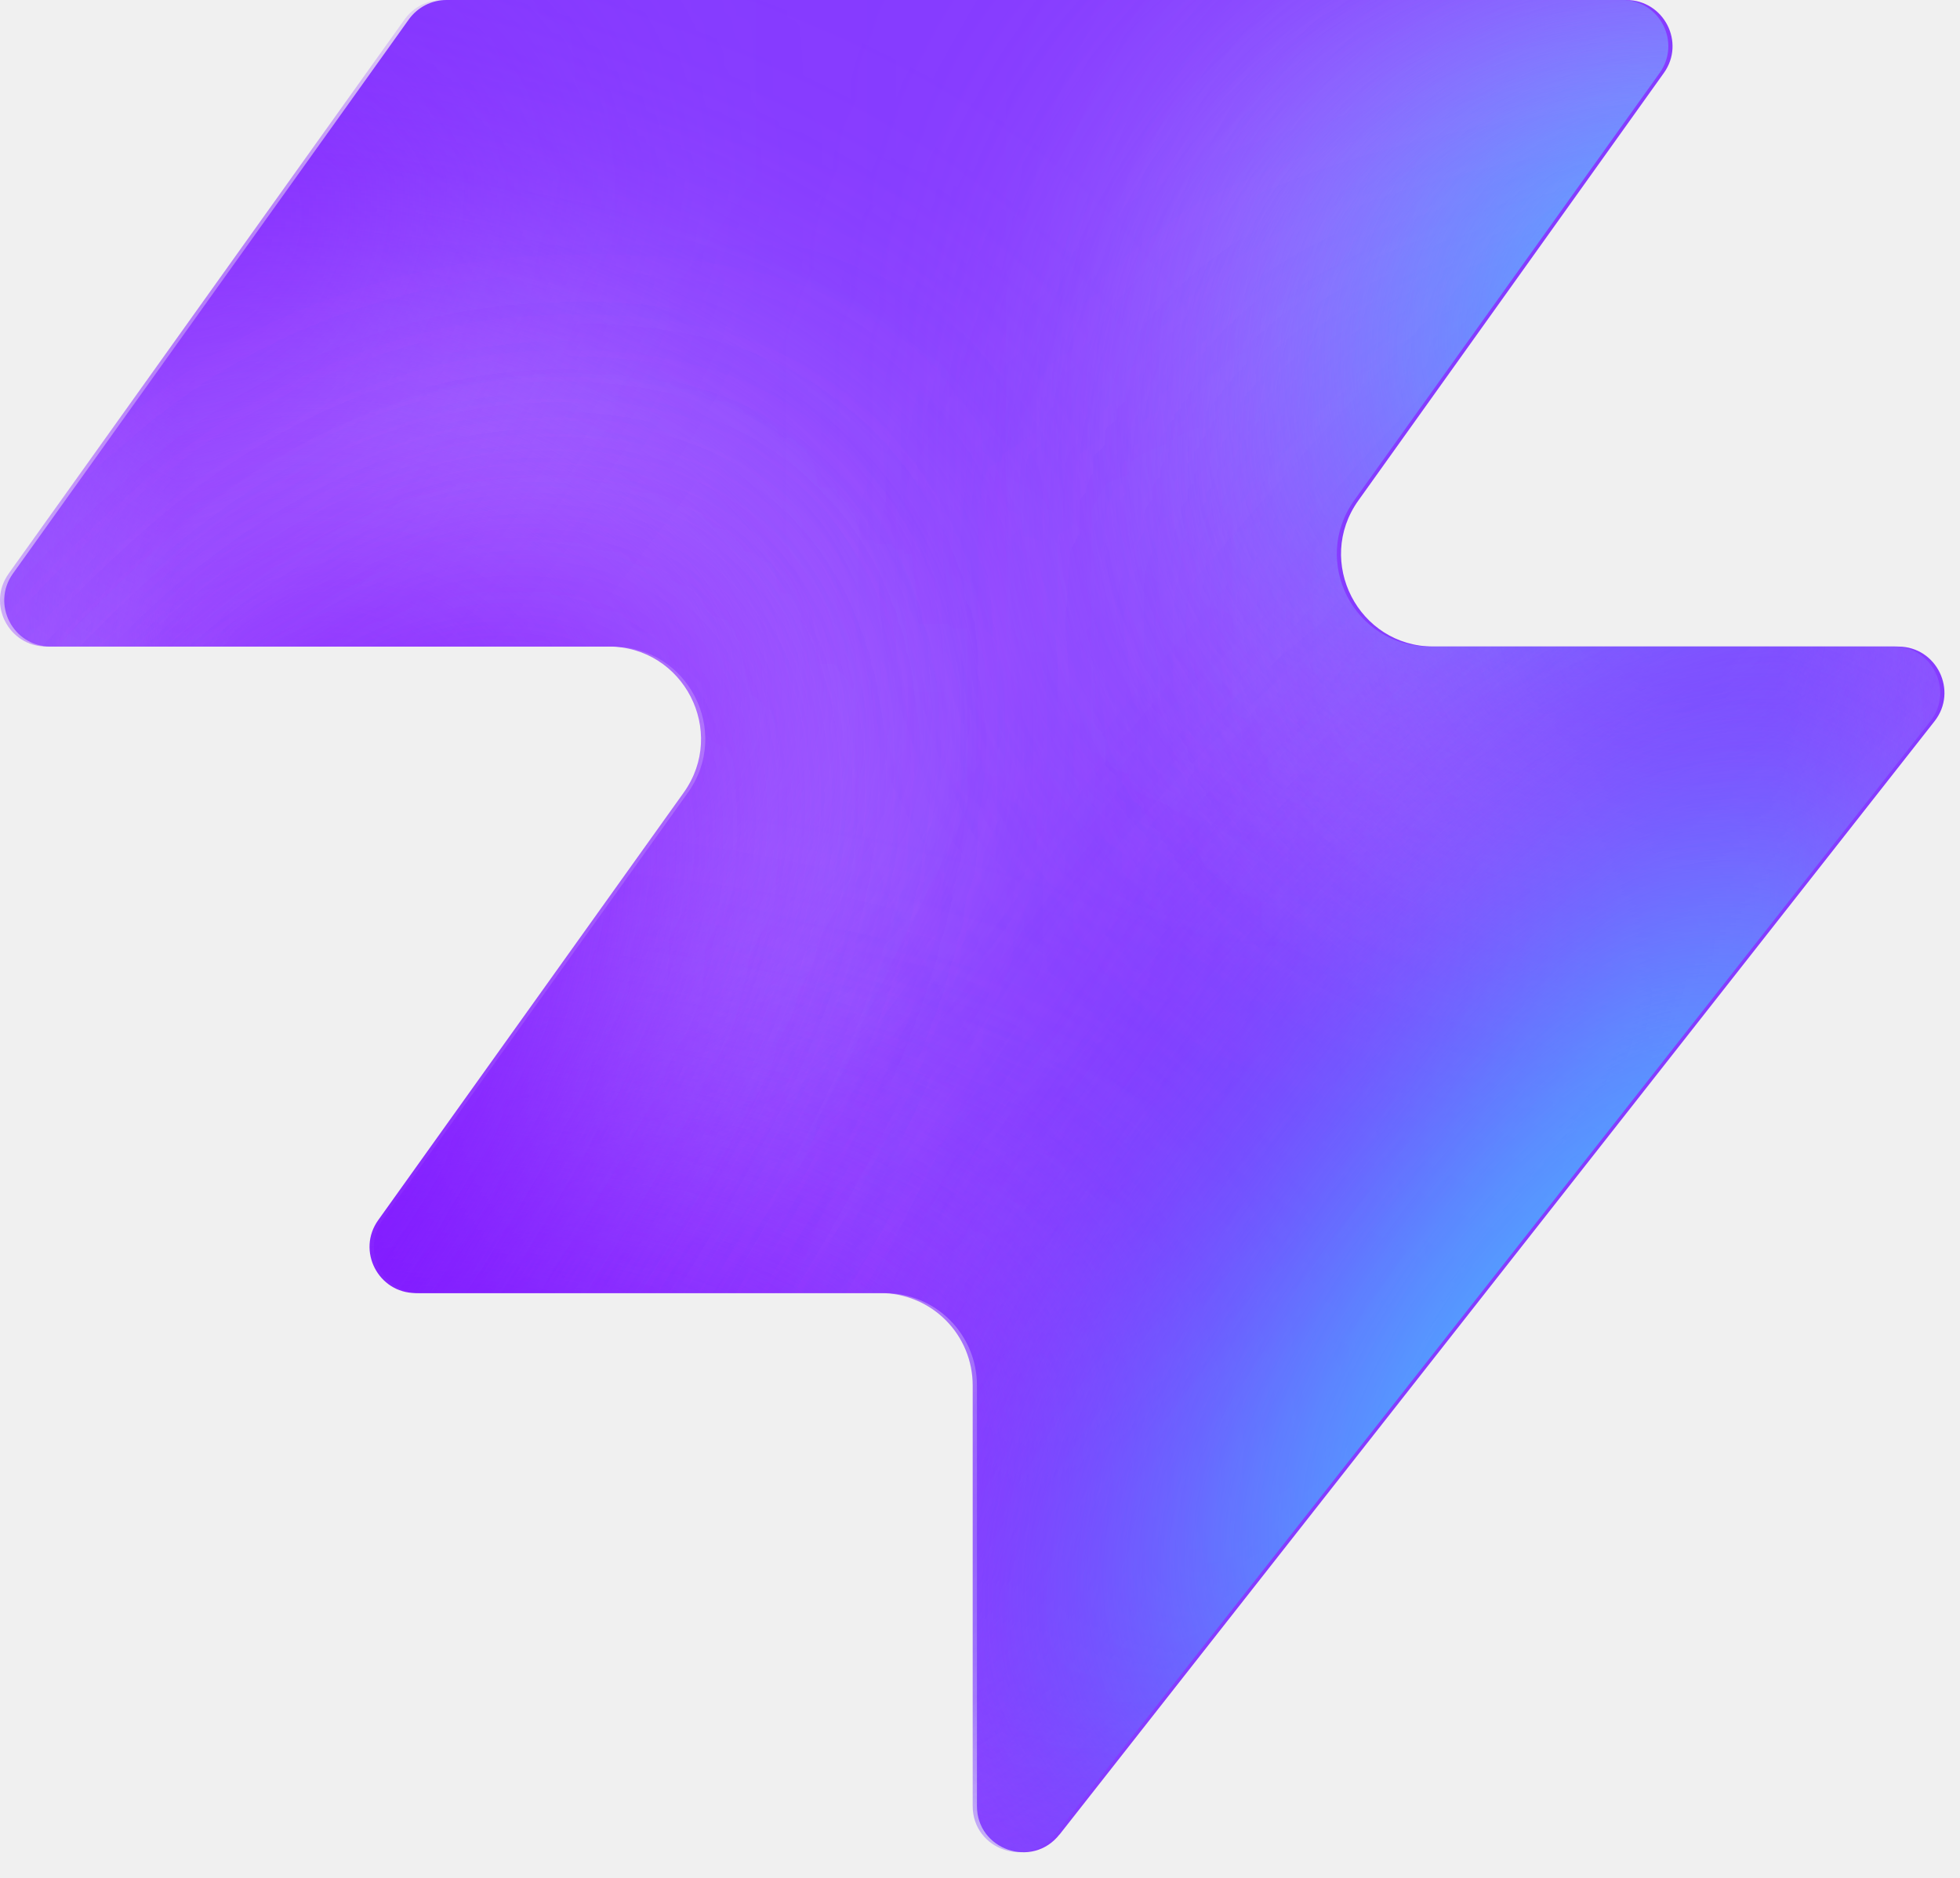
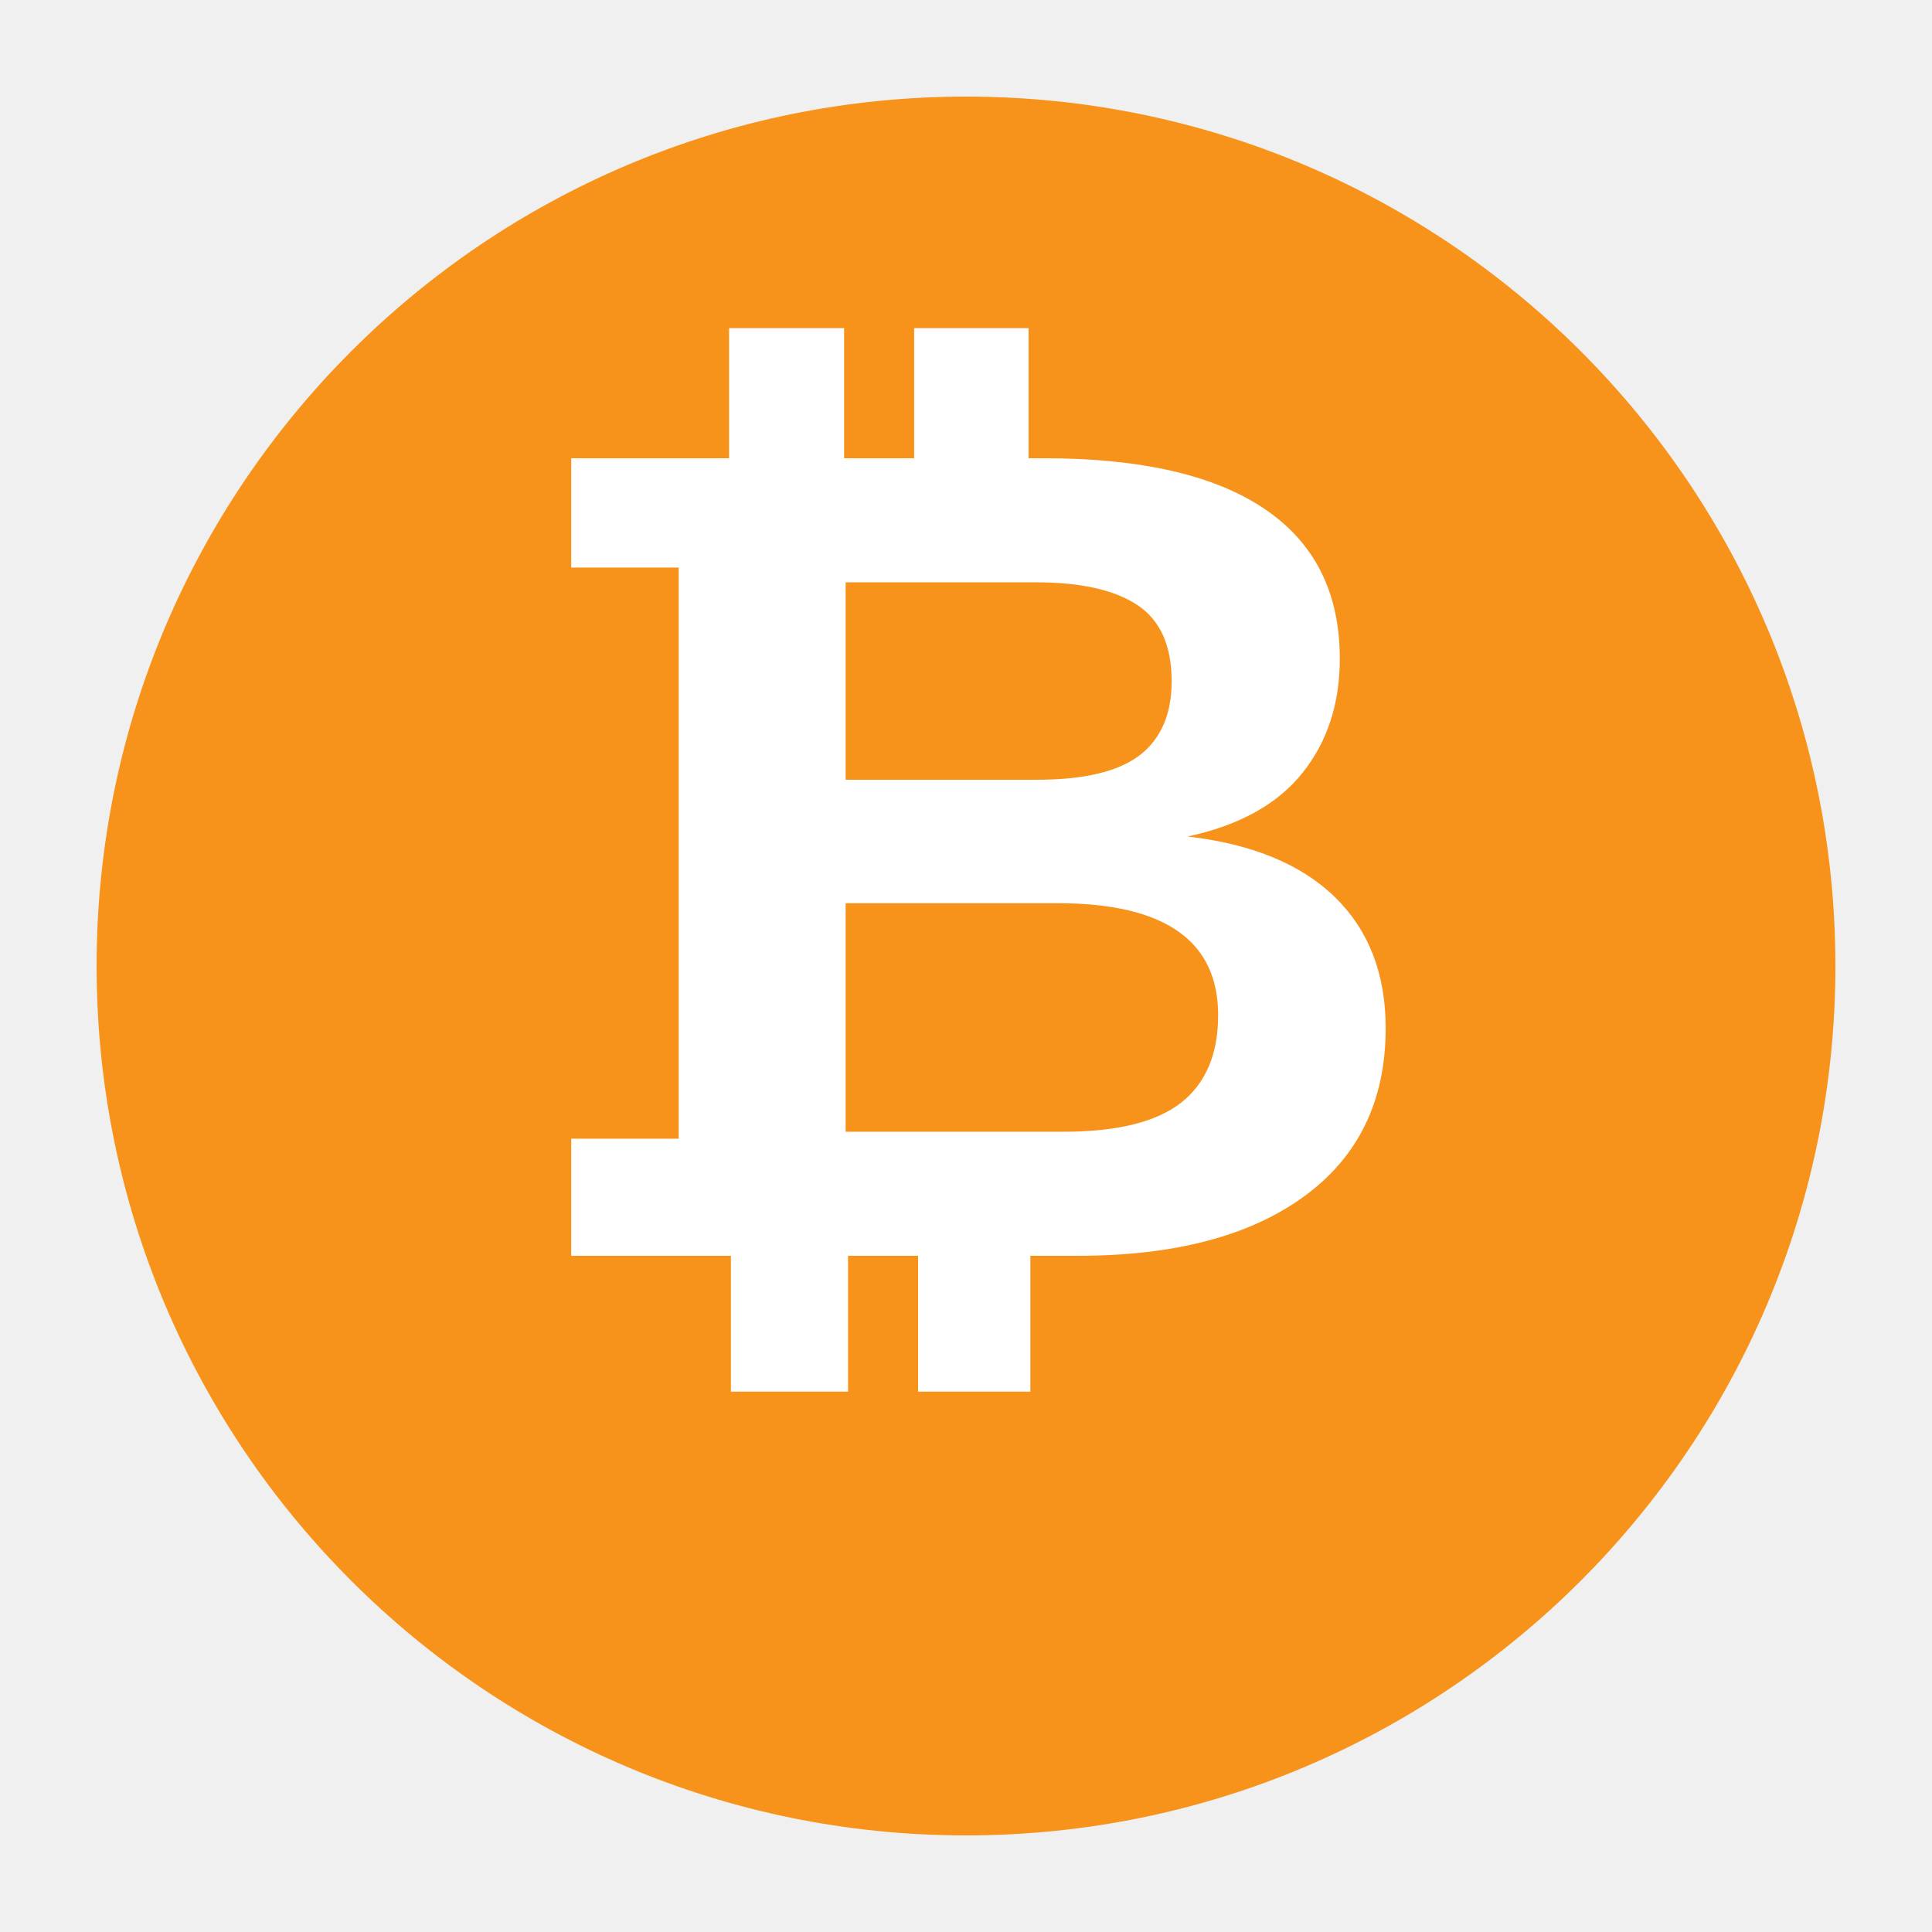
- <svg xmlns="http://www.w3.org/2000/svg" width="48" height="46" fill="none" viewBox="0 0 48 46">
-   <path fill="#863bff" d="M25.946 44.938c-.664.845-2.021.375-2.021-.698V33.937a2.26 2.26 0 0 0-2.262-2.262H10.287c-.92 0-1.456-1.04-.92-1.788l7.48-10.471c1.07-1.497 0-3.578-1.842-3.578H1.237c-.92 0-1.456-1.04-.92-1.788L10.013.474c.214-.297.556-.474.92-.474h28.894c.92 0 1.456 1.04.92 1.788l-7.48 10.471c-1.07 1.498 0 3.579 1.842 3.579h11.377c.943 0 1.473 1.088.89 1.83L25.947 44.94z" style="fill:#863bff;fill:color(display-p3 .525 .23 1);fill-opacity:1" />
-   <mask id="a" width="48" height="46" x="0" y="0" maskUnits="userSpaceOnUse" style="mask-type:alpha">
-     <path fill="#000" d="M25.842 44.938c-.664.844-2.021.375-2.021-.698V33.937a2.26 2.26 0 0 0-2.262-2.262H10.183c-.92 0-1.456-1.04-.92-1.788l7.48-10.471c1.07-1.498 0-3.579-1.842-3.579H1.133c-.92 0-1.456-1.04-.92-1.787L9.91.473c.214-.297.556-.474.92-.474h28.894c.92 0 1.456 1.04.92 1.788l-7.48 10.471c-1.07 1.498 0 3.578 1.842 3.578h11.377c.943 0 1.473 1.088.89 1.832L25.843 44.94z" style="fill:#000;fill-opacity:1" />
-   </mask>
-   <g mask="url(#a)">
-     <g filter="url(#b)">
-       <ellipse cx="5.508" cy="14.704" fill="#ede6ff" rx="5.508" ry="14.704" style="fill:#ede6ff;fill:color(display-p3 .927 .903 1);fill-opacity:1" transform="matrix(.00324 1 1 -.00324 -4.47 31.516)" />
-     </g>
-     <g filter="url(#c)">
-       <ellipse cx="10.399" cy="29.851" fill="#ede6ff" rx="10.399" ry="29.851" style="fill:#ede6ff;fill:color(display-p3 .927 .903 1);fill-opacity:1" transform="matrix(.00324 1 1 -.00324 -39.328 7.883)" />
-     </g>
-     <g filter="url(#d)">
-       <ellipse cx="5.508" cy="30.487" fill="#7e14ff" rx="5.508" ry="30.487" style="fill:#7e14ff;fill:color(display-p3 .492 .077 1);fill-opacity:1" transform="rotate(89.814 -25.913 -14.639)scale(1 -1)" />
-     </g>
-     <g filter="url(#e)">
-       <ellipse cx="5.508" cy="30.599" fill="#7e14ff" rx="5.508" ry="30.599" style="fill:#7e14ff;fill:color(display-p3 .492 .077 1);fill-opacity:1" transform="rotate(89.814 -32.644 -3.334)scale(1 -1)" />
-     </g>
-     <g filter="url(#f)">
-       <ellipse cx="5.508" cy="30.599" fill="#7e14ff" rx="5.508" ry="30.599" style="fill:#7e14ff;fill:color(display-p3 .492 .077 1);fill-opacity:1" transform="matrix(.00324 1 1 -.00324 -34.34 30.47)" />
-     </g>
-     <g filter="url(#g)">
-       <ellipse cx="14.072" cy="22.078" fill="#ede6ff" rx="14.072" ry="22.078" style="fill:#ede6ff;fill:color(display-p3 .927 .903 1);fill-opacity:1" transform="rotate(93.35 24.506 48.493)scale(-1 1)" />
-     </g>
-     <g filter="url(#h)">
-       <ellipse cx="3.47" cy="21.501" fill="#7e14ff" rx="3.47" ry="21.501" style="fill:#7e14ff;fill:color(display-p3 .492 .077 1);fill-opacity:1" transform="rotate(89.009 28.708 47.59)scale(-1 1)" />
-     </g>
-     <g filter="url(#i)">
-       <ellipse cx="3.47" cy="21.501" fill="#7e14ff" rx="3.47" ry="21.501" style="fill:#7e14ff;fill:color(display-p3 .492 .077 1);fill-opacity:1" transform="rotate(89.009 28.708 47.59)scale(-1 1)" />
-     </g>
-     <g filter="url(#j)">
-       <ellipse cx=".387" cy="8.972" fill="#7e14ff" rx="4.407" ry="29.108" style="fill:#7e14ff;fill:color(display-p3 .492 .077 1);fill-opacity:1" transform="rotate(39.51 .387 8.972)" />
-     </g>
-     <g filter="url(#k)">
-       <ellipse cx="47.523" cy="-6.092" fill="#7e14ff" rx="4.407" ry="29.108" style="fill:#7e14ff;fill:color(display-p3 .492 .077 1);fill-opacity:1" transform="rotate(37.892 47.523 -6.092)" />
-     </g>
-     <g filter="url(#l)">
-       <ellipse cx="41.412" cy="6.333" fill="#47bfff" rx="5.971" ry="9.665" style="fill:#47bfff;fill:color(display-p3 .28 .748 1);fill-opacity:1" transform="rotate(37.892 41.412 6.333)" />
-     </g>
-     <g filter="url(#m)">
-       <ellipse cx="-1.879" cy="38.332" fill="#7e14ff" rx="4.407" ry="29.108" style="fill:#7e14ff;fill:color(display-p3 .492 .077 1);fill-opacity:1" transform="rotate(37.892 -1.88 38.332)" />
-     </g>
-     <g filter="url(#n)">
-       <ellipse cx="-1.879" cy="38.332" fill="#7e14ff" rx="4.407" ry="29.108" style="fill:#7e14ff;fill:color(display-p3 .492 .077 1);fill-opacity:1" transform="rotate(37.892 -1.88 38.332)" />
-     </g>
-     <g filter="url(#o)">
-       <ellipse cx="35.651" cy="29.907" fill="#7e14ff" rx="4.407" ry="29.108" style="fill:#7e14ff;fill:color(display-p3 .492 .077 1);fill-opacity:1" transform="rotate(37.892 35.651 29.907)" />
-     </g>
-     <g filter="url(#p)">
-       <ellipse cx="38.418" cy="32.4" fill="#47bfff" rx="5.971" ry="15.297" style="fill:#47bfff;fill:color(display-p3 .28 .748 1);fill-opacity:1" transform="rotate(37.892 38.418 32.4)" />
-     </g>
-   </g>
-   <defs>
-     <filter id="b" width="60.045" height="41.654" x="-19.77" y="16.149" color-interpolation-filters="sRGB" filterUnits="userSpaceOnUse">
-       <feFlood flood-opacity="0" result="BackgroundImageFix" />
-       <feBlend in="SourceGraphic" in2="BackgroundImageFix" result="shape" />
-       <feGaussianBlur result="effect1_foregroundBlur_2002_17158" stdDeviation="7.659" />
-     </filter>
-     <filter id="c" width="90.34" height="51.437" x="-54.613" y="-7.533" color-interpolation-filters="sRGB" filterUnits="userSpaceOnUse">
-       <feFlood flood-opacity="0" result="BackgroundImageFix" />
-       <feBlend in="SourceGraphic" in2="BackgroundImageFix" result="shape" />
-       <feGaussianBlur result="effect1_foregroundBlur_2002_17158" stdDeviation="7.659" />
-     </filter>
-     <filter id="d" width="79.355" height="29.4" x="-49.64" y="2.03" color-interpolation-filters="sRGB" filterUnits="userSpaceOnUse">
-       <feFlood flood-opacity="0" result="BackgroundImageFix" />
-       <feBlend in="SourceGraphic" in2="BackgroundImageFix" result="shape" />
-       <feGaussianBlur result="effect1_foregroundBlur_2002_17158" stdDeviation="4.596" />
-     </filter>
-     <filter id="e" width="79.579" height="29.4" x="-45.045" y="20.029" color-interpolation-filters="sRGB" filterUnits="userSpaceOnUse">
-       <feFlood flood-opacity="0" result="BackgroundImageFix" />
-       <feBlend in="SourceGraphic" in2="BackgroundImageFix" result="shape" />
-       <feGaussianBlur result="effect1_foregroundBlur_2002_17158" stdDeviation="4.596" />
-     </filter>
-     <filter id="f" width="79.579" height="29.4" x="-43.513" y="21.178" color-interpolation-filters="sRGB" filterUnits="userSpaceOnUse">
-       <feFlood flood-opacity="0" result="BackgroundImageFix" />
-       <feBlend in="SourceGraphic" in2="BackgroundImageFix" result="shape" />
-       <feGaussianBlur result="effect1_foregroundBlur_2002_17158" stdDeviation="4.596" />
-     </filter>
-     <filter id="g" width="74.749" height="58.852" x="15.756" y="-17.901" color-interpolation-filters="sRGB" filterUnits="userSpaceOnUse">
-       <feFlood flood-opacity="0" result="BackgroundImageFix" />
-       <feBlend in="SourceGraphic" in2="BackgroundImageFix" result="shape" />
-       <feGaussianBlur result="effect1_foregroundBlur_2002_17158" stdDeviation="7.659" />
-     </filter>
-     <filter id="h" width="61.377" height="25.362" x="23.548" y="2.284" color-interpolation-filters="sRGB" filterUnits="userSpaceOnUse">
-       <feFlood flood-opacity="0" result="BackgroundImageFix" />
-       <feBlend in="SourceGraphic" in2="BackgroundImageFix" result="shape" />
-       <feGaussianBlur result="effect1_foregroundBlur_2002_17158" stdDeviation="4.596" />
-     </filter>
-     <filter id="i" width="61.377" height="25.362" x="23.548" y="2.284" color-interpolation-filters="sRGB" filterUnits="userSpaceOnUse">
-       <feFlood flood-opacity="0" result="BackgroundImageFix" />
-       <feBlend in="SourceGraphic" in2="BackgroundImageFix" result="shape" />
-       <feGaussianBlur result="effect1_foregroundBlur_2002_17158" stdDeviation="4.596" />
-     </filter>
-     <filter id="j" width="56.045" height="63.649" x="-27.636" y="-22.853" color-interpolation-filters="sRGB" filterUnits="userSpaceOnUse">
-       <feFlood flood-opacity="0" result="BackgroundImageFix" />
-       <feBlend in="SourceGraphic" in2="BackgroundImageFix" result="shape" />
-       <feGaussianBlur result="effect1_foregroundBlur_2002_17158" stdDeviation="4.596" />
-     </filter>
-     <filter id="k" width="54.814" height="64.646" x="20.116" y="-38.415" color-interpolation-filters="sRGB" filterUnits="userSpaceOnUse">
-       <feFlood flood-opacity="0" result="BackgroundImageFix" />
-       <feBlend in="SourceGraphic" in2="BackgroundImageFix" result="shape" />
-       <feGaussianBlur result="effect1_foregroundBlur_2002_17158" stdDeviation="4.596" />
-     </filter>
-     <filter id="l" width="33.541" height="35.313" x="24.641" y="-11.323" color-interpolation-filters="sRGB" filterUnits="userSpaceOnUse">
-       <feFlood flood-opacity="0" result="BackgroundImageFix" />
-       <feBlend in="SourceGraphic" in2="BackgroundImageFix" result="shape" />
-       <feGaussianBlur result="effect1_foregroundBlur_2002_17158" stdDeviation="4.596" />
-     </filter>
-     <filter id="m" width="54.814" height="64.646" x="-29.286" y="6.009" color-interpolation-filters="sRGB" filterUnits="userSpaceOnUse">
-       <feFlood flood-opacity="0" result="BackgroundImageFix" />
-       <feBlend in="SourceGraphic" in2="BackgroundImageFix" result="shape" />
-       <feGaussianBlur result="effect1_foregroundBlur_2002_17158" stdDeviation="4.596" />
-     </filter>
-     <filter id="n" width="54.814" height="64.646" x="-29.286" y="6.009" color-interpolation-filters="sRGB" filterUnits="userSpaceOnUse">
-       <feFlood flood-opacity="0" result="BackgroundImageFix" />
-       <feBlend in="SourceGraphic" in2="BackgroundImageFix" result="shape" />
-       <feGaussianBlur result="effect1_foregroundBlur_2002_17158" stdDeviation="4.596" />
-     </filter>
-     <filter id="o" width="54.814" height="64.646" x="8.244" y="-2.416" color-interpolation-filters="sRGB" filterUnits="userSpaceOnUse">
-       <feFlood flood-opacity="0" result="BackgroundImageFix" />
-       <feBlend in="SourceGraphic" in2="BackgroundImageFix" result="shape" />
-       <feGaussianBlur result="effect1_foregroundBlur_2002_17158" stdDeviation="4.596" />
-     </filter>
-     <filter id="p" width="39.409" height="43.623" x="18.713" y="10.588" color-interpolation-filters="sRGB" filterUnits="userSpaceOnUse">
-       <feFlood flood-opacity="0" result="BackgroundImageFix" />
-       <feBlend in="SourceGraphic" in2="BackgroundImageFix" result="shape" />
-       <feGaussianBlur result="effect1_foregroundBlur_2002_17158" stdDeviation="4.596" />
-     </filter>
-   </defs>
+ <svg xmlns="http://www.w3.org/2000/svg" viewBox="0 0 100 100">
+   <circle cx="50" cy="50" r="45" fill="#f7931a" />
+   <text x="50" y="65" font-family="Arial, sans-serif" font-size="60" font-weight="bold" text-anchor="middle" fill="white">₿</text>
</svg>
